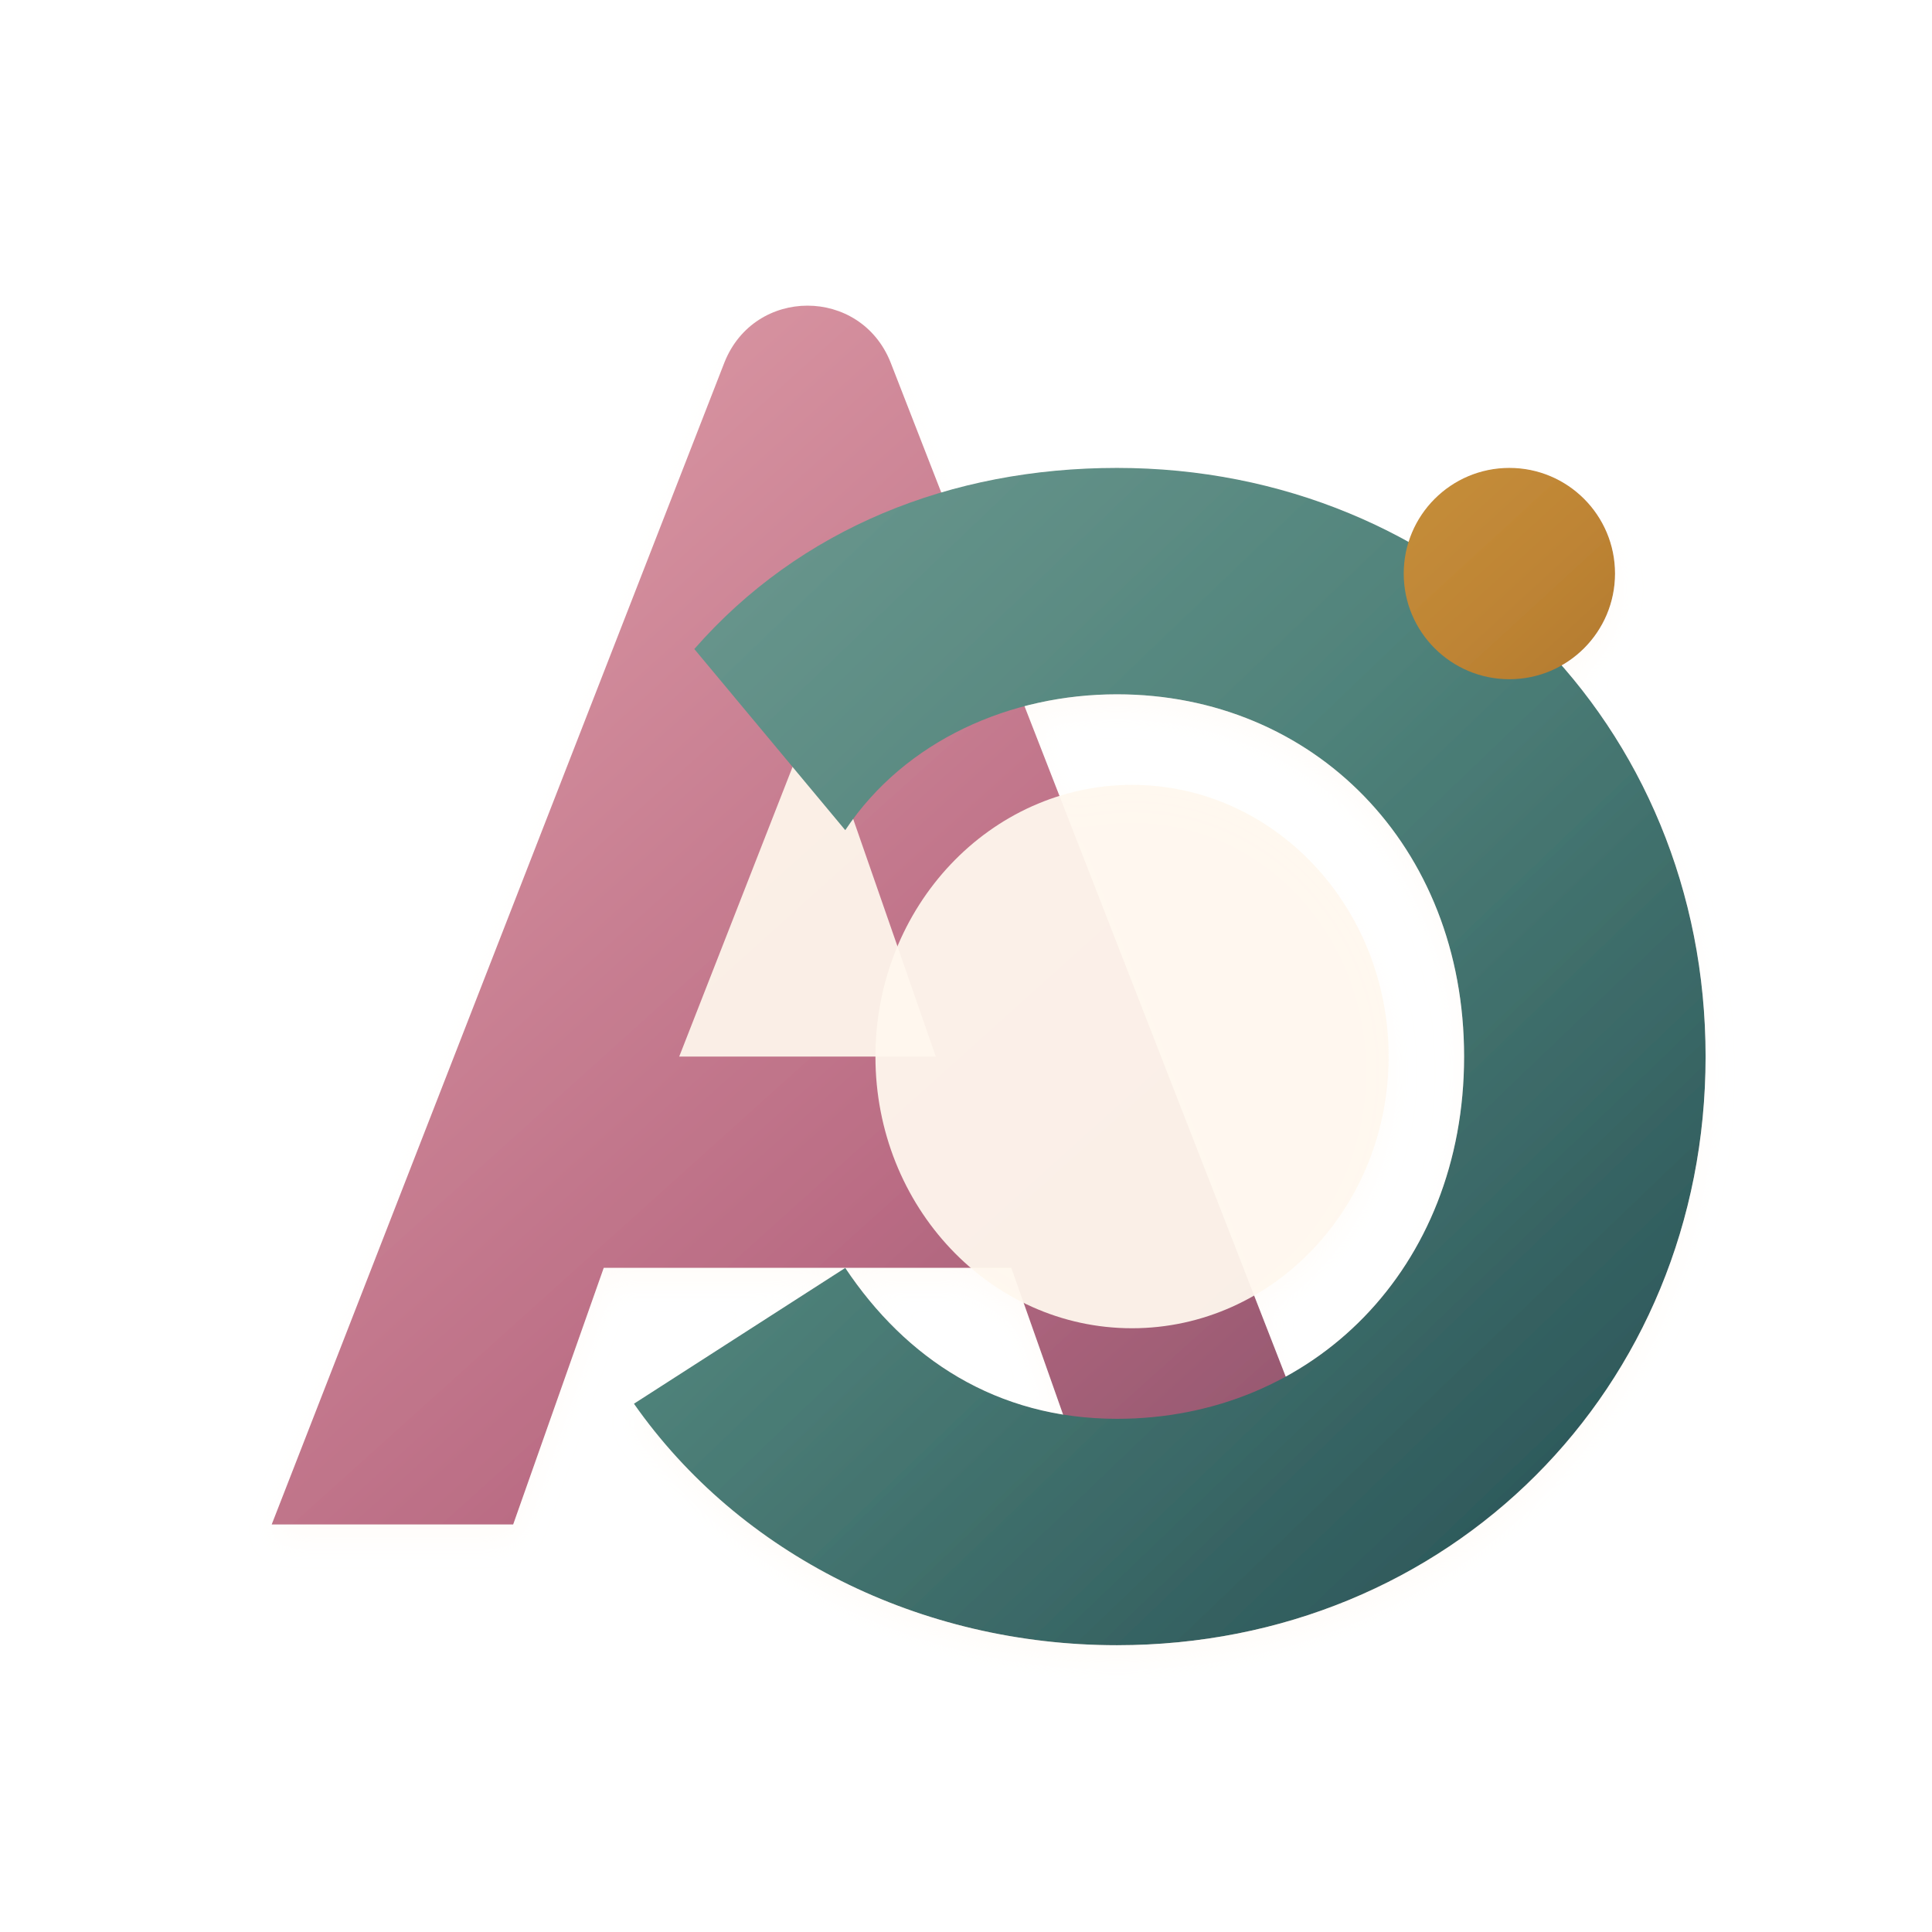
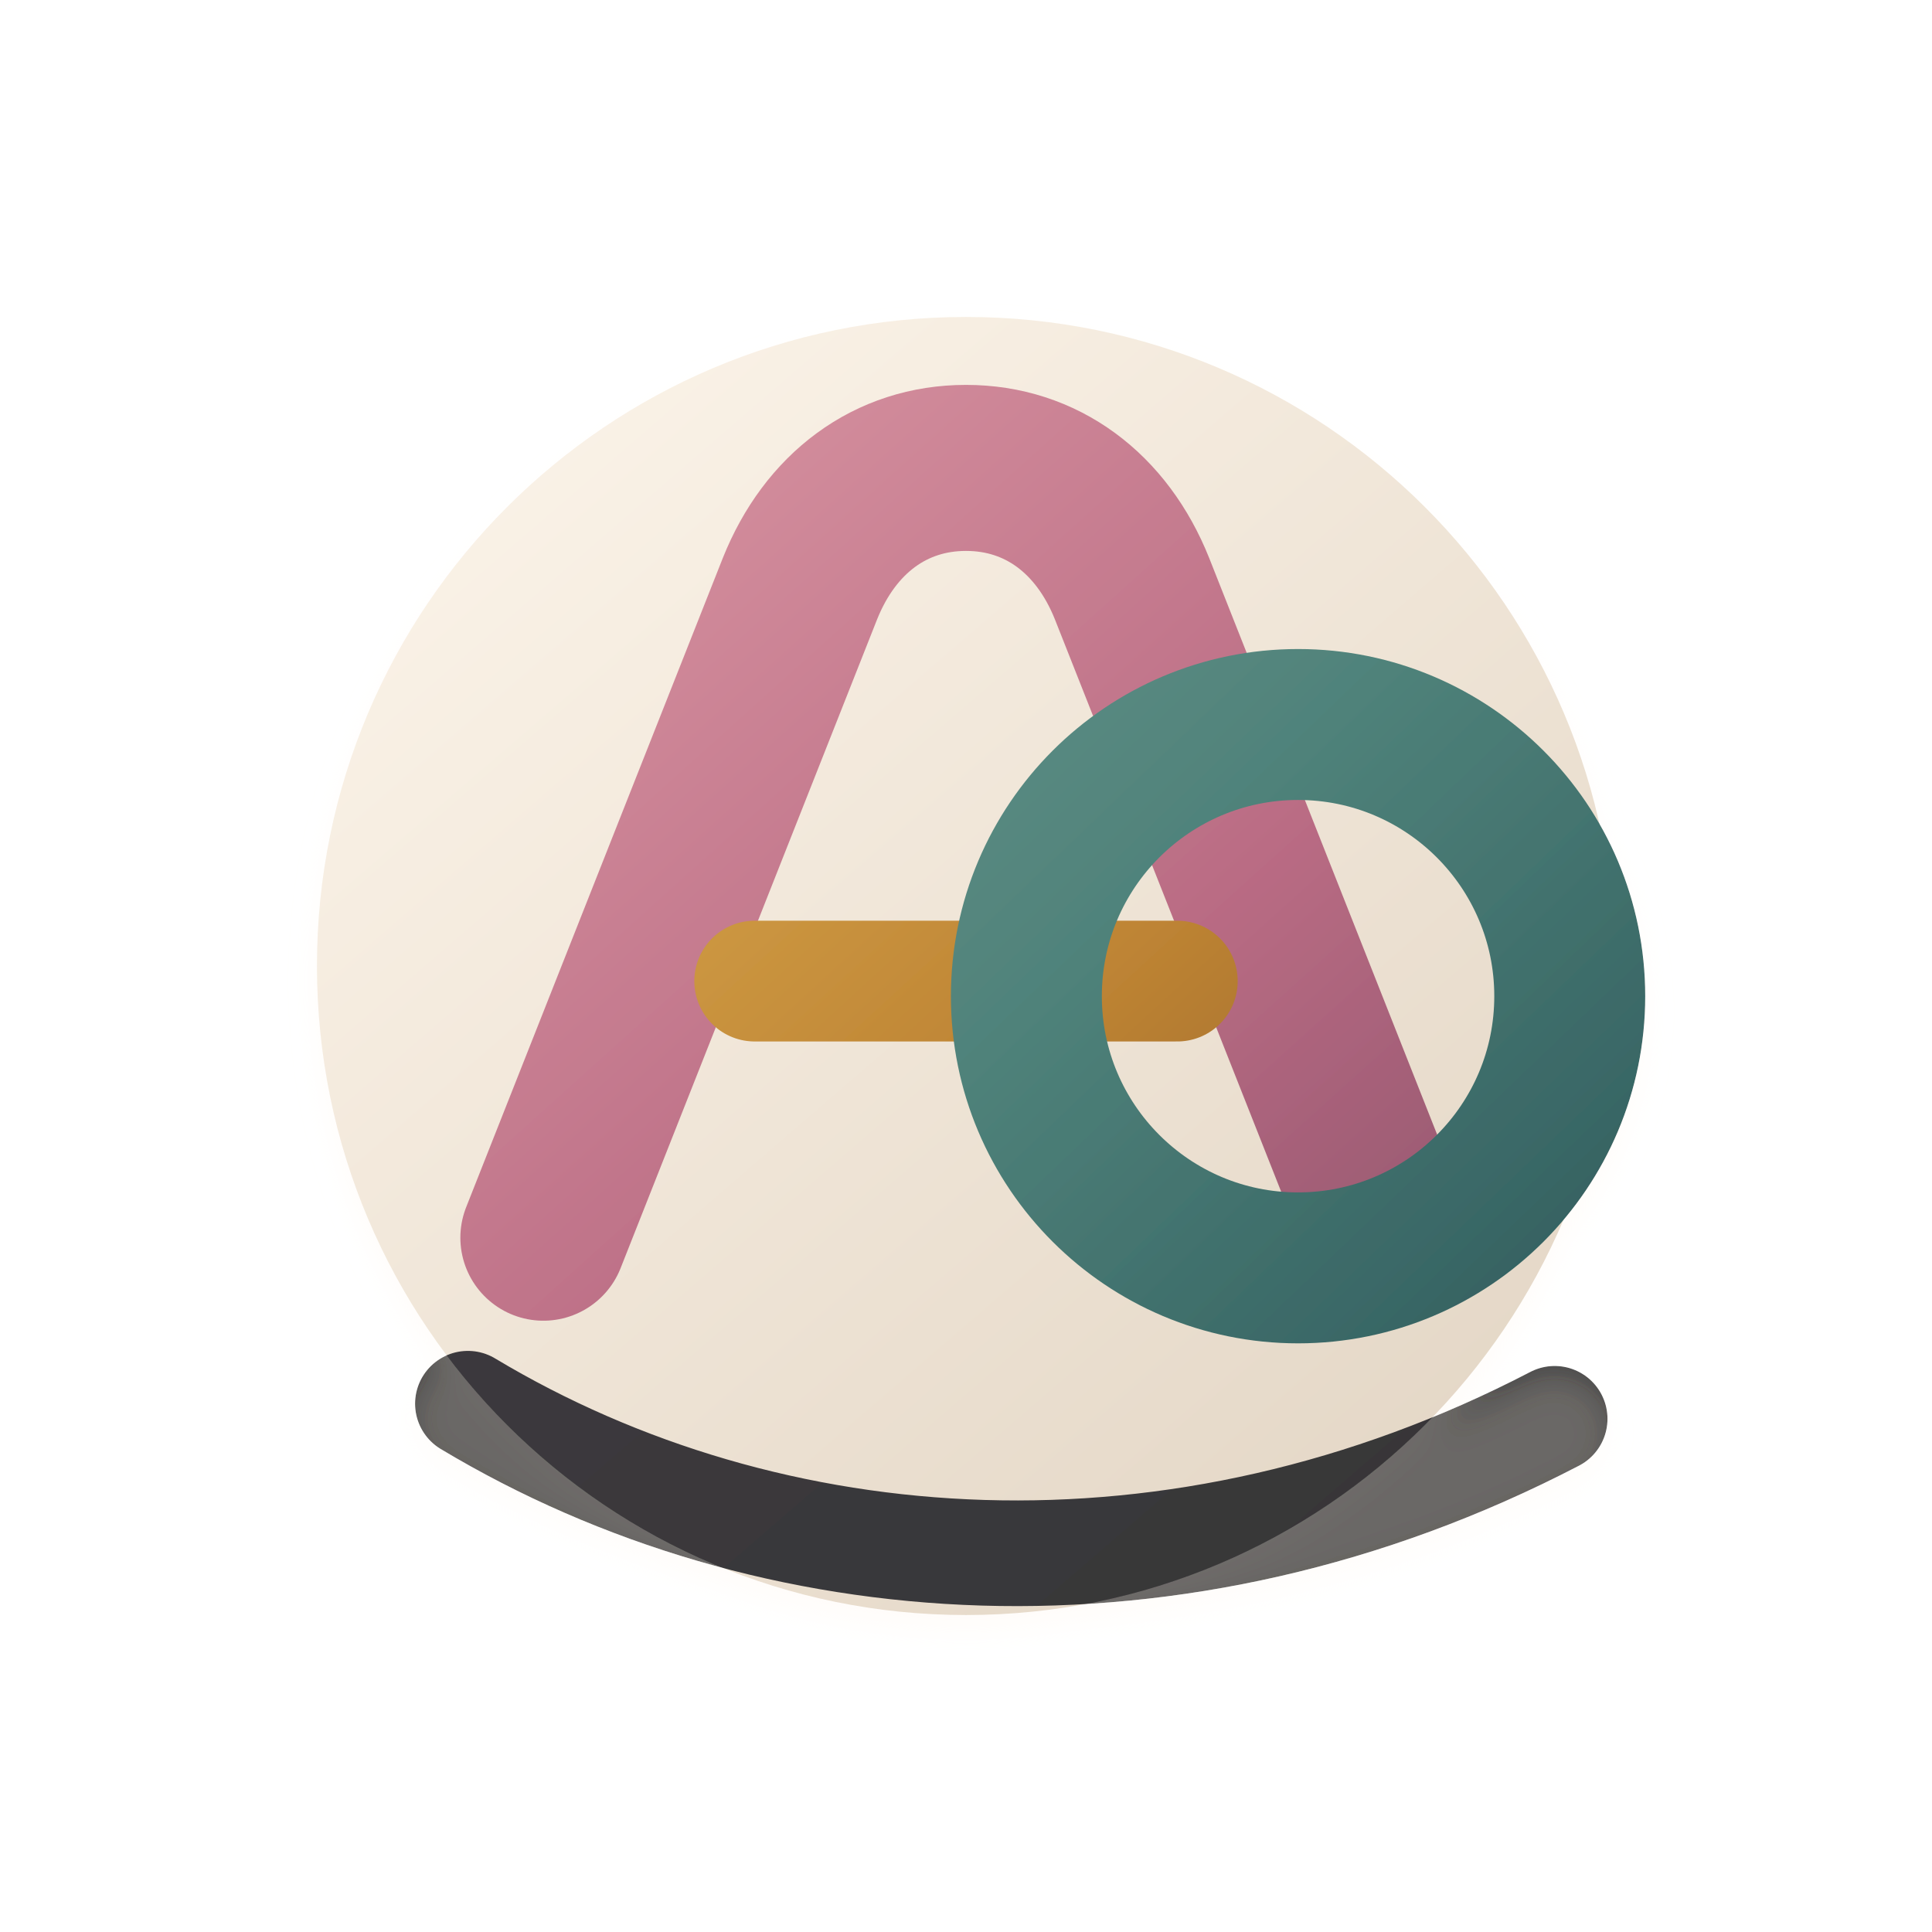
<svg xmlns="http://www.w3.org/2000/svg" viewBox="0 0 128 128" role="img" aria-label="AO Labs icon">
  <defs>
    <filter id="depth" x="-45%" y="-45%" width="190%" height="190%">
-       <feDropShadow dx="0" dy="8" stdDeviation="5" flood-color="#221a16" flood-opacity=".24" />
+       <feDropShadow dx="0" dy="8" stdDeviation="5" flood-color="#221a16" flood-opacity=".22" />
      <feDropShadow dx="0" dy="1" stdDeviation="1" flood-color="#fff8ef" flood-opacity=".34" />
    </filter>
    <linearGradient id="paper" x1="20" y1="14" x2="108" y2="116" gradientUnits="userSpaceOnUse">
      <stop stop-color="#fff8ee" />
      <stop offset="1" stop-color="#dfd1bf" />
    </linearGradient>
    <linearGradient id="ink" x1="18" y1="14" x2="108" y2="116" gradientUnits="userSpaceOnUse">
      <stop stop-color="#31313b" />
      <stop offset="1" stop-color="#080911" />
    </linearGradient>
    <linearGradient id="coral" x1="18" y1="16" x2="110" y2="114" gradientUnits="userSpaceOnUse">
      <stop stop-color="#eda891" />
      <stop offset=".55" stop-color="#ce735b" />
      <stop offset="1" stop-color="#884a3c" />
    </linearGradient>
    <linearGradient id="rose" x1="18" y1="16" x2="108" y2="116" gradientUnits="userSpaceOnUse">
      <stop stop-color="#e4a4ad" />
      <stop offset=".55" stop-color="#ba6c84" />
      <stop offset="1" stop-color="#6f425b" />
    </linearGradient>
    <linearGradient id="teal" x1="16" y1="16" x2="108" y2="112" gradientUnits="userSpaceOnUse">
      <stop stop-color="#83aaa0" />
      <stop offset=".55" stop-color="#4f827a" />
      <stop offset="1" stop-color="#244d52" />
    </linearGradient>
    <linearGradient id="blue" x1="18" y1="16" x2="108" y2="112" gradientUnits="userSpaceOnUse">
      <stop stop-color="#7891b7" />
      <stop offset=".56" stop-color="#496c9a" />
      <stop offset="1" stop-color="#1e2d55" />
    </linearGradient>
    <linearGradient id="gold" x1="20" y1="16" x2="108" y2="112" gradientUnits="userSpaceOnUse">
      <stop stop-color="#f0c763" />
      <stop offset=".55" stop-color="#be8434" />
      <stop offset="1" stop-color="#6e421e" />
    </linearGradient>
  </defs>
  <g filter="url(#depth)">
-     <path d="M18 101 48 24c2-5 9-5 11 0l30 77H73l-6-17H40l-6 17z" fill="url(#rose)" />
-     <path d="M45 70h17L54 47z" fill="#fff8ee" opacity=".92" />
-     <path d="M74 31c22 0 39 17 39 39s-17 39-39 39c-13 0-25-6-32-16l14-9c4 6 10 10 18 10 13 0 23-10 23-24S87 46 74 46c-7 0-14 3-18 9L46 43c7-8 17-12 28-12z" fill="url(#teal)" />
-     <ellipse cx="75" cy="70" rx="17" ry="18" fill="#fff8ee" opacity=".94" />
-     <circle cx="100" cy="38" r="7" fill="url(#gold)" />
+     <circle cx="64" cy="64" r="43" fill="url(#paper)" />
+     <path d="M36 82 53 39c2-5 6-8 11-8s9 3 11 8l17 43" fill="none" stroke="url(#rose)" stroke-width="11" stroke-linecap="round" stroke-linejoin="round" />
+     <path d="M50 65h28" stroke="url(#gold)" stroke-width="8" stroke-linecap="round" />
+     <circle cx="86" cy="66" r="18" fill="none" stroke="url(#teal)" stroke-width="10" />
+     <path d="M31 93c20 12 47 14 72 1" fill="none" stroke="#080911" stroke-width="7" stroke-linecap="round" opacity=".78" />
  </g>
</svg>
